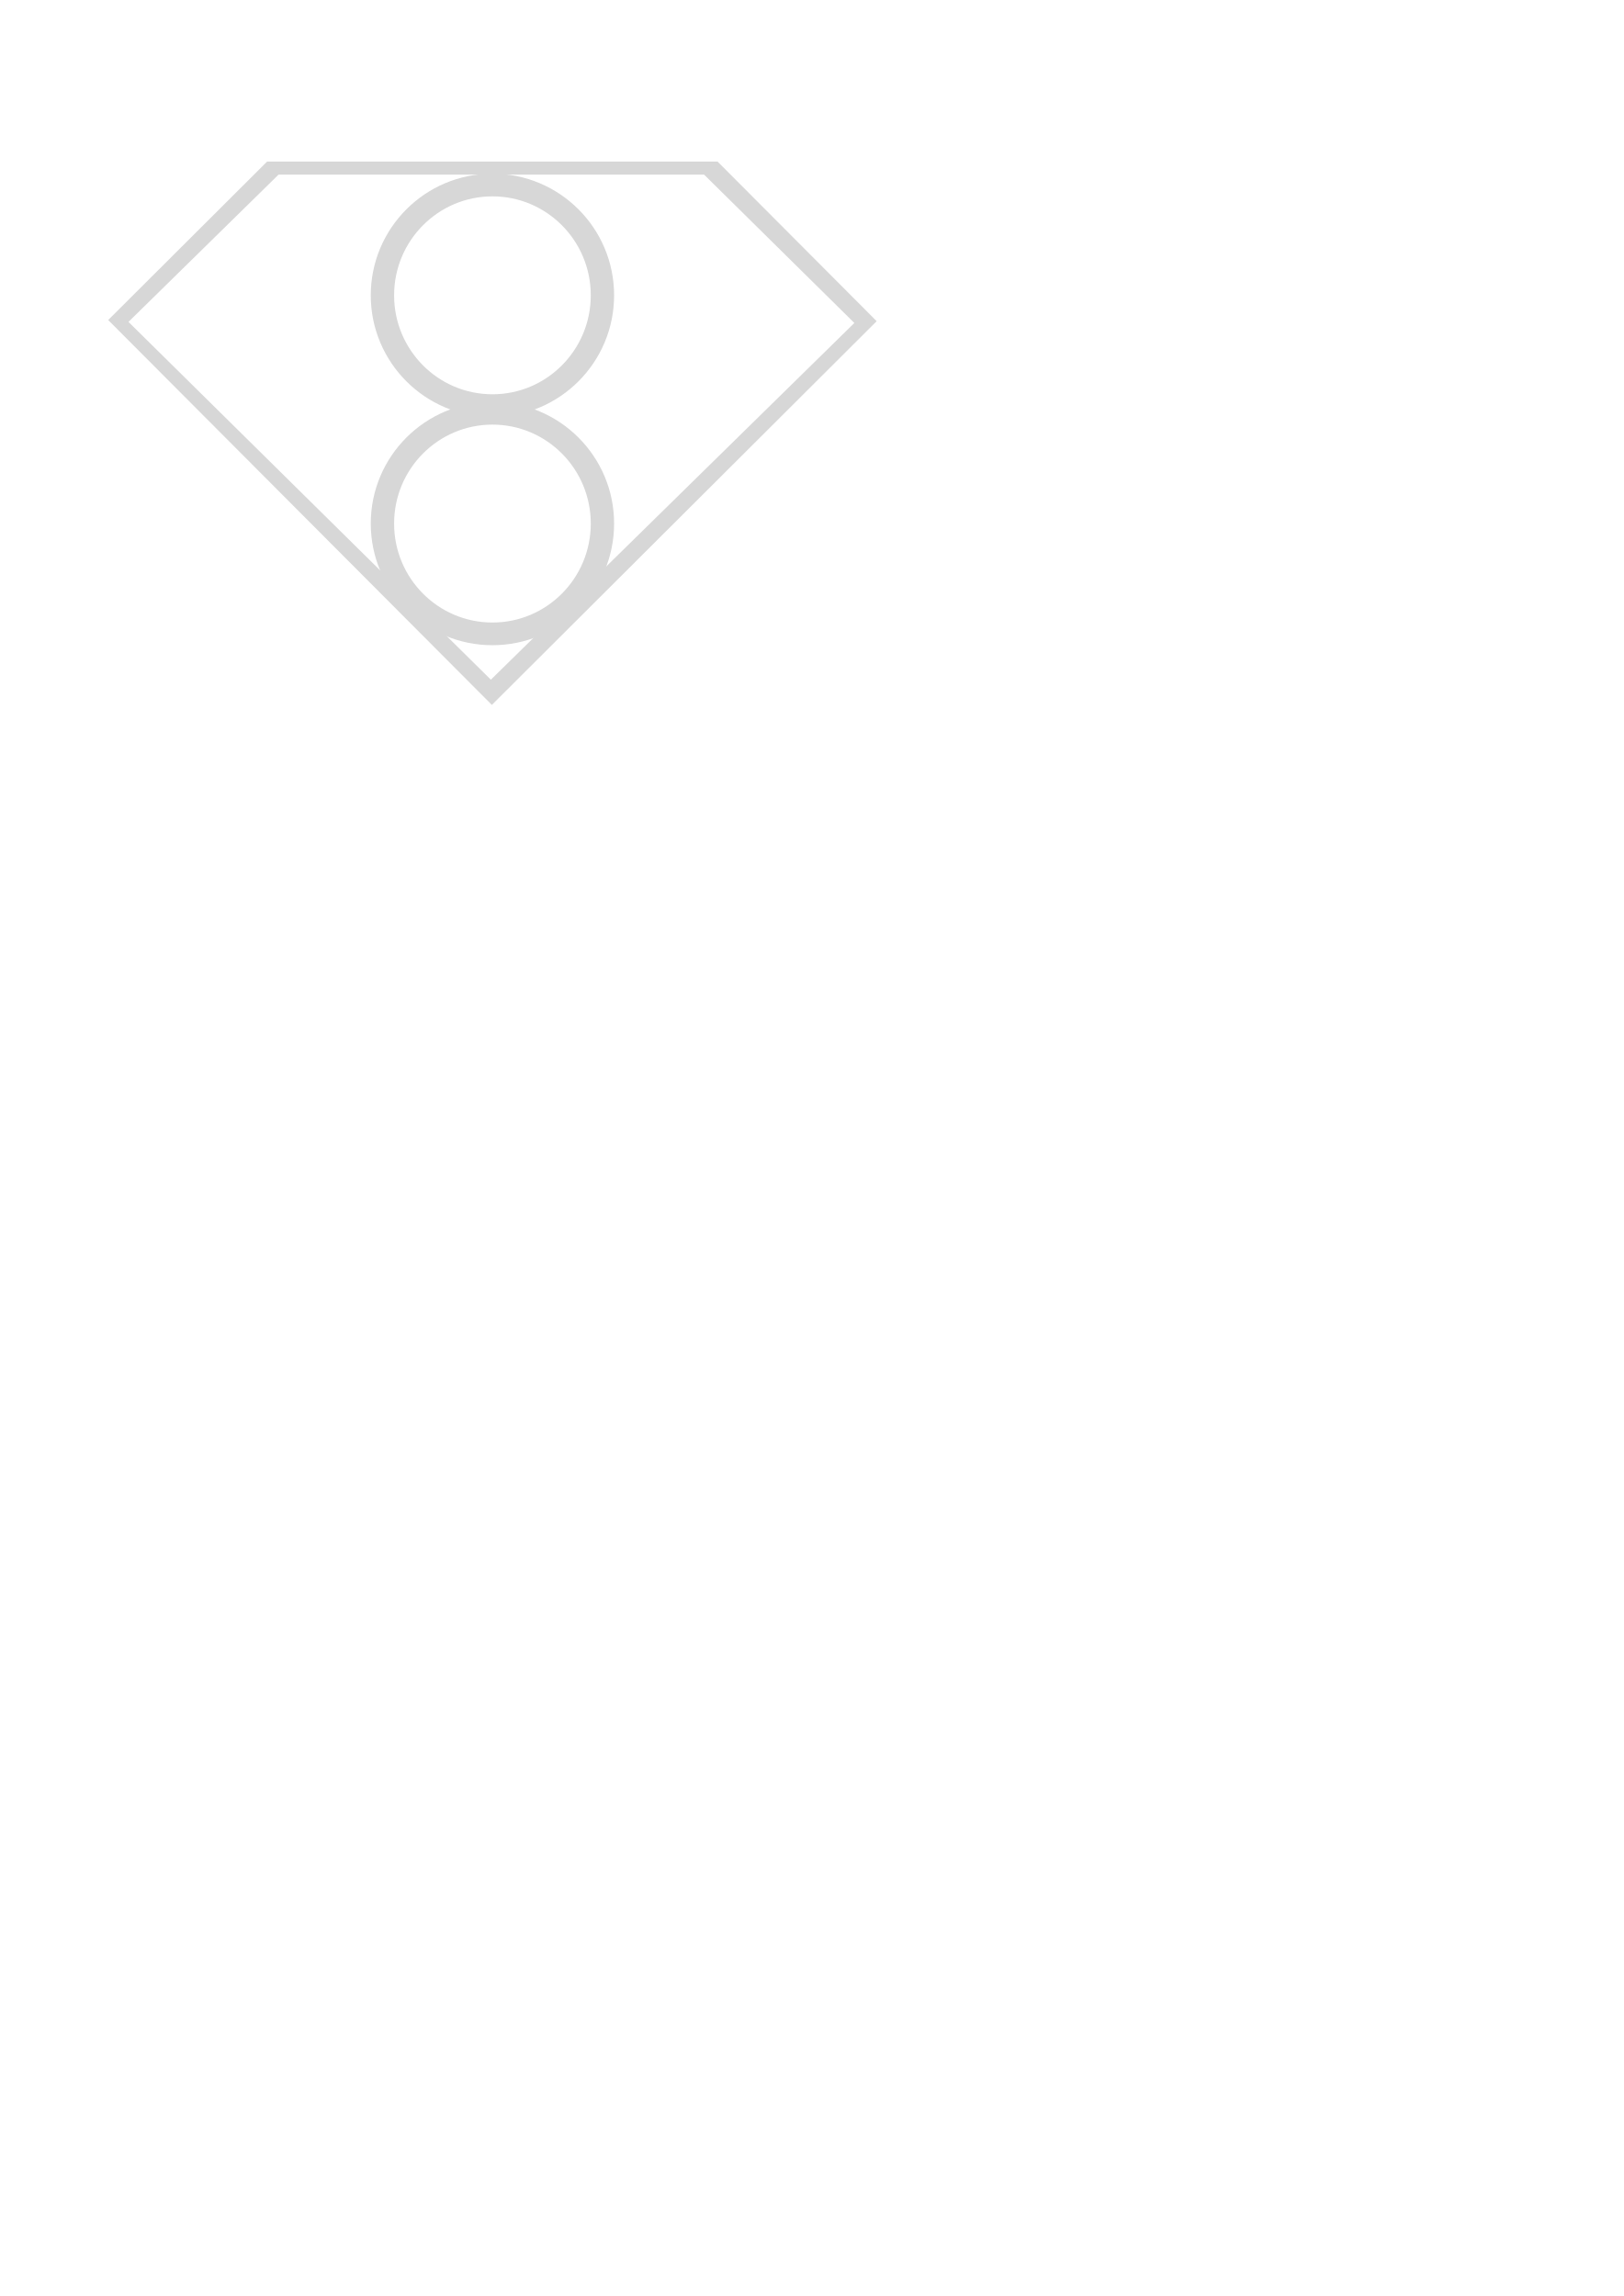
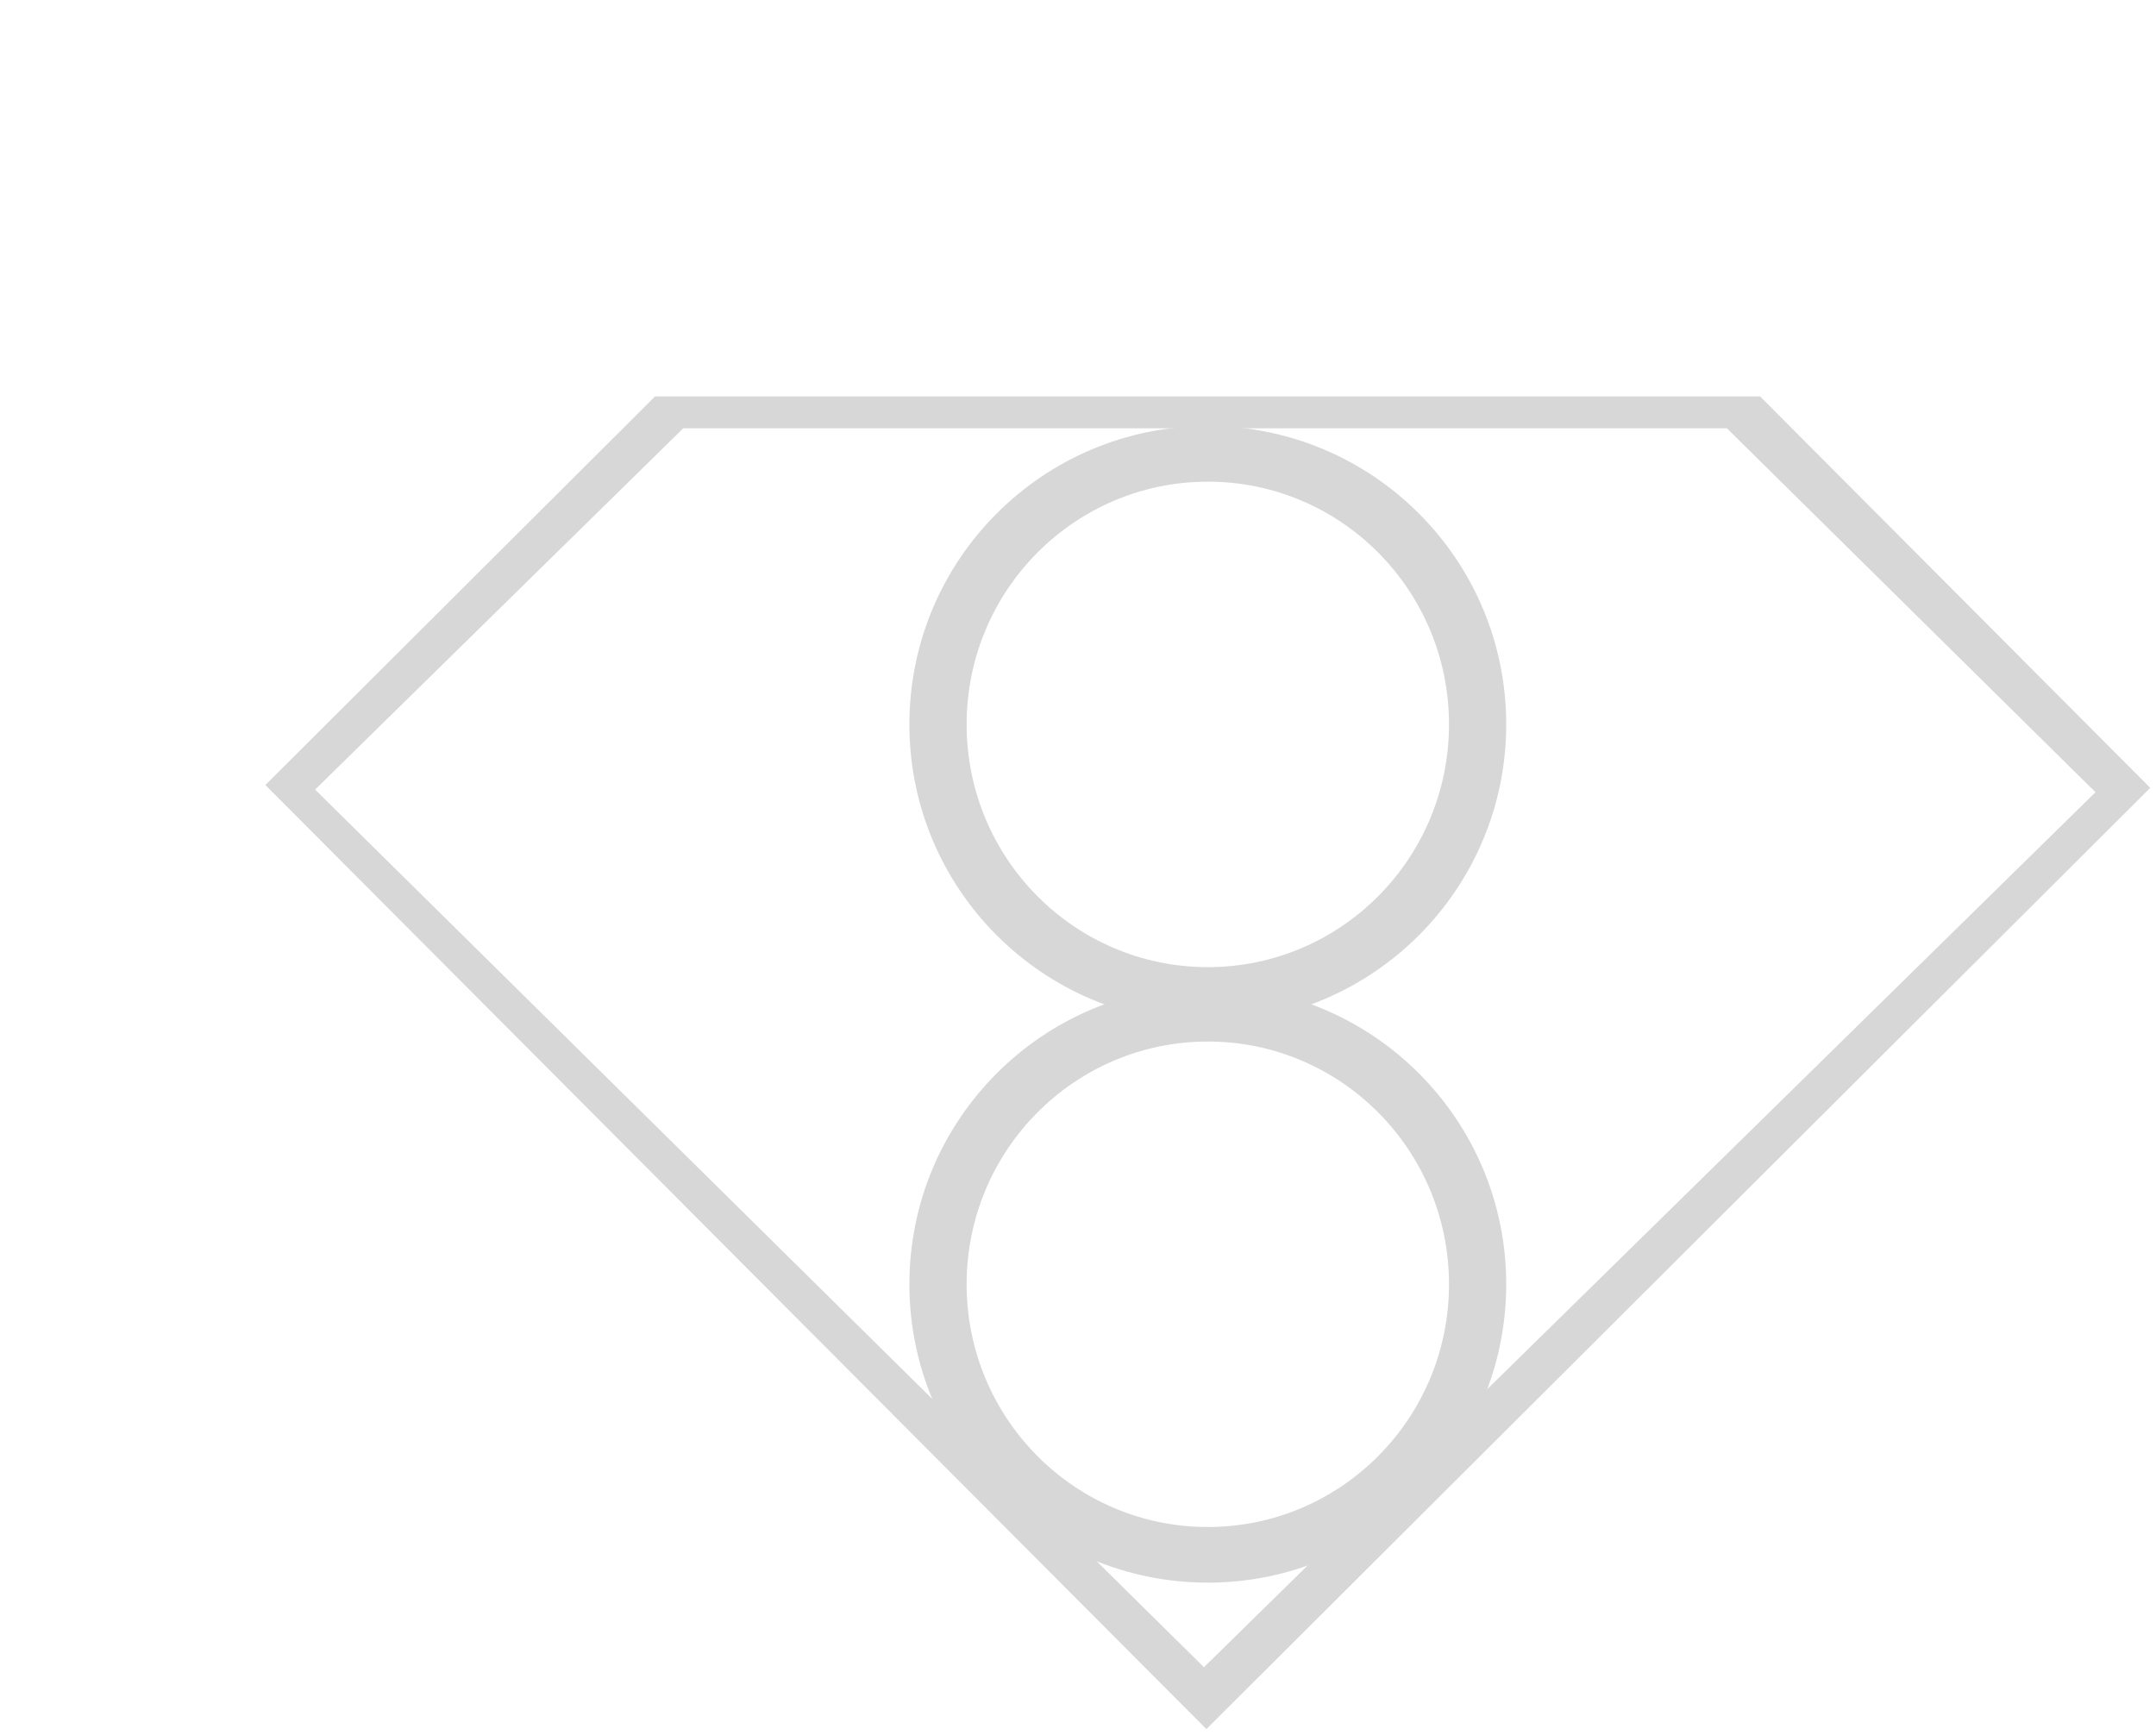
- <svg xmlns="http://www.w3.org/2000/svg" width="210mm" height="297mm" viewBox="0 0 210 297" version="1.1" id="svg5">
+ <svg xmlns="http://www.w3.org/2000/svg" version="1.1" id="svg5">
  <defs id="defs2">
    <linearGradient id="linearGradient9403">
      <stop style="stop-color:#000000;stop-opacity:1;" offset="0" id="stop9401" />
    </linearGradient>
  </defs>
  <g id="layer1">
    <path style="fill:#000000;fill-opacity:1;stroke:#000000;stroke-width:0.367;stroke-opacity:0" d="m 54.957,3.24 c 0,100.277 0,100.277 0,100.277" id="path7451" />
    <path style="fill:#000000;fill-opacity:1;stroke:#000000;stroke-width:0.367;stroke-opacity:0" d="m 2.173,53.379 c 100.013,0 105.569,0 105.569,0" id="path7453" />
    <path id="rect7504" style="fill:#d7d7d7;fill-opacity:1;stroke:#000000;stroke-width:0.43;stroke-opacity:0" d="M 34.544 20.902 L 13.993 41.398 L 63.614 91.185 L 113.384 41.547 L 92.807 20.902 L 34.544 20.902 z M 36.028 22.586 L 91.06 22.586 L 110.496 41.778 L 63.486 87.921 L 16.617 41.639 L 36.028 22.586 z " />
    <path id="path2788" style="fill:#d7d7d7;fill-opacity:1;stroke:#000000;stroke-width:0.529;stroke-opacity:0" d="M 63.689,51.991 A 15.736,15.735 0 0 1 79.424,67.726 15.736,15.735 0 0 1 63.689,83.461 15.736,15.735 0 0 1 47.953,67.726 15.736,15.735 0 0 1 63.689,51.991 Z m 0,2.935 A 12.718,12.801 0 0 0 50.971,67.726 12.718,12.801 0 0 0 63.689,80.527 12.718,12.801 0 0 0 76.407,67.726 12.718,12.801 0 0 0 63.689,54.925 Z" />
    <path id="path2788-2" style="fill:#d7d7d7;fill-opacity:1;stroke:#000000;stroke-width:0.529;stroke-opacity:0" d="M 63.689,22.466 A 15.736,15.735 0 0 1 79.424,38.201 15.736,15.735 0 0 1 63.689,53.937 15.736,15.735 0 0 1 47.953,38.201 15.736,15.735 0 0 1 63.689,22.466 Z m 0,2.935 A 12.718,12.801 0 0 0 50.971,38.201 12.718,12.801 0 0 0 63.689,51.002 12.718,12.801 0 0 0 76.407,38.201 12.718,12.801 0 0 0 63.689,25.4 Z" />
  </g>
</svg>
